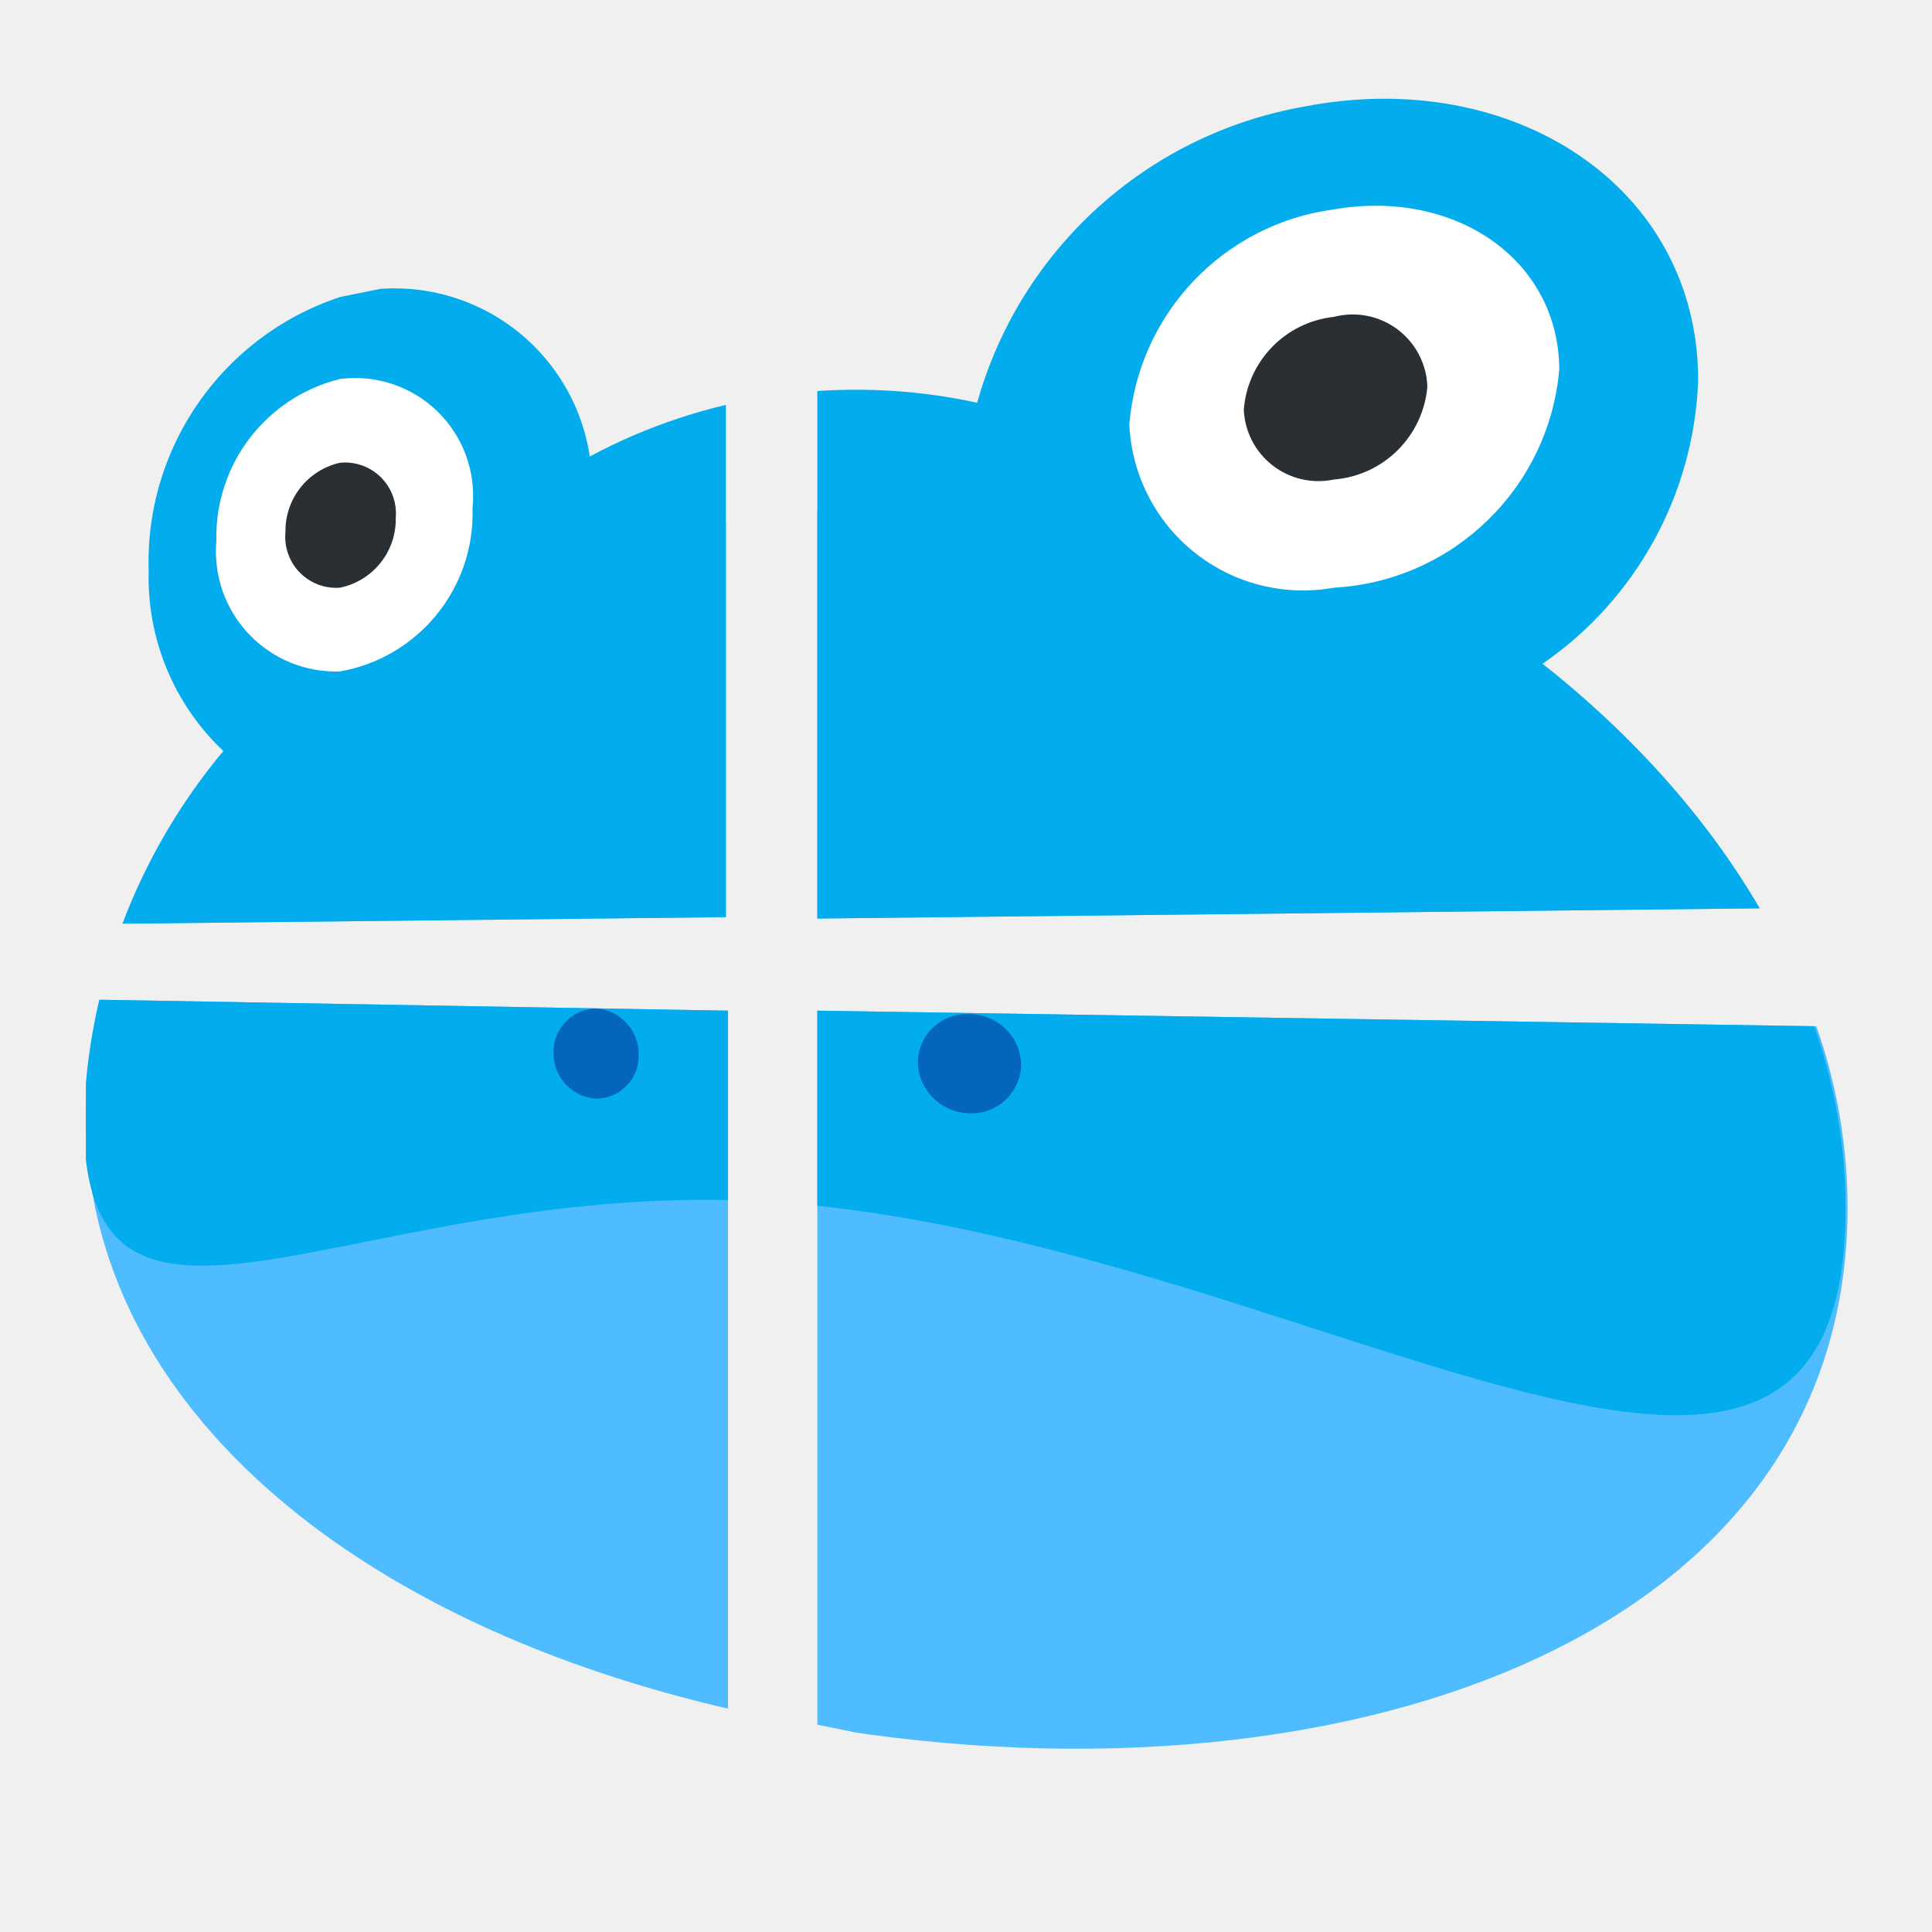
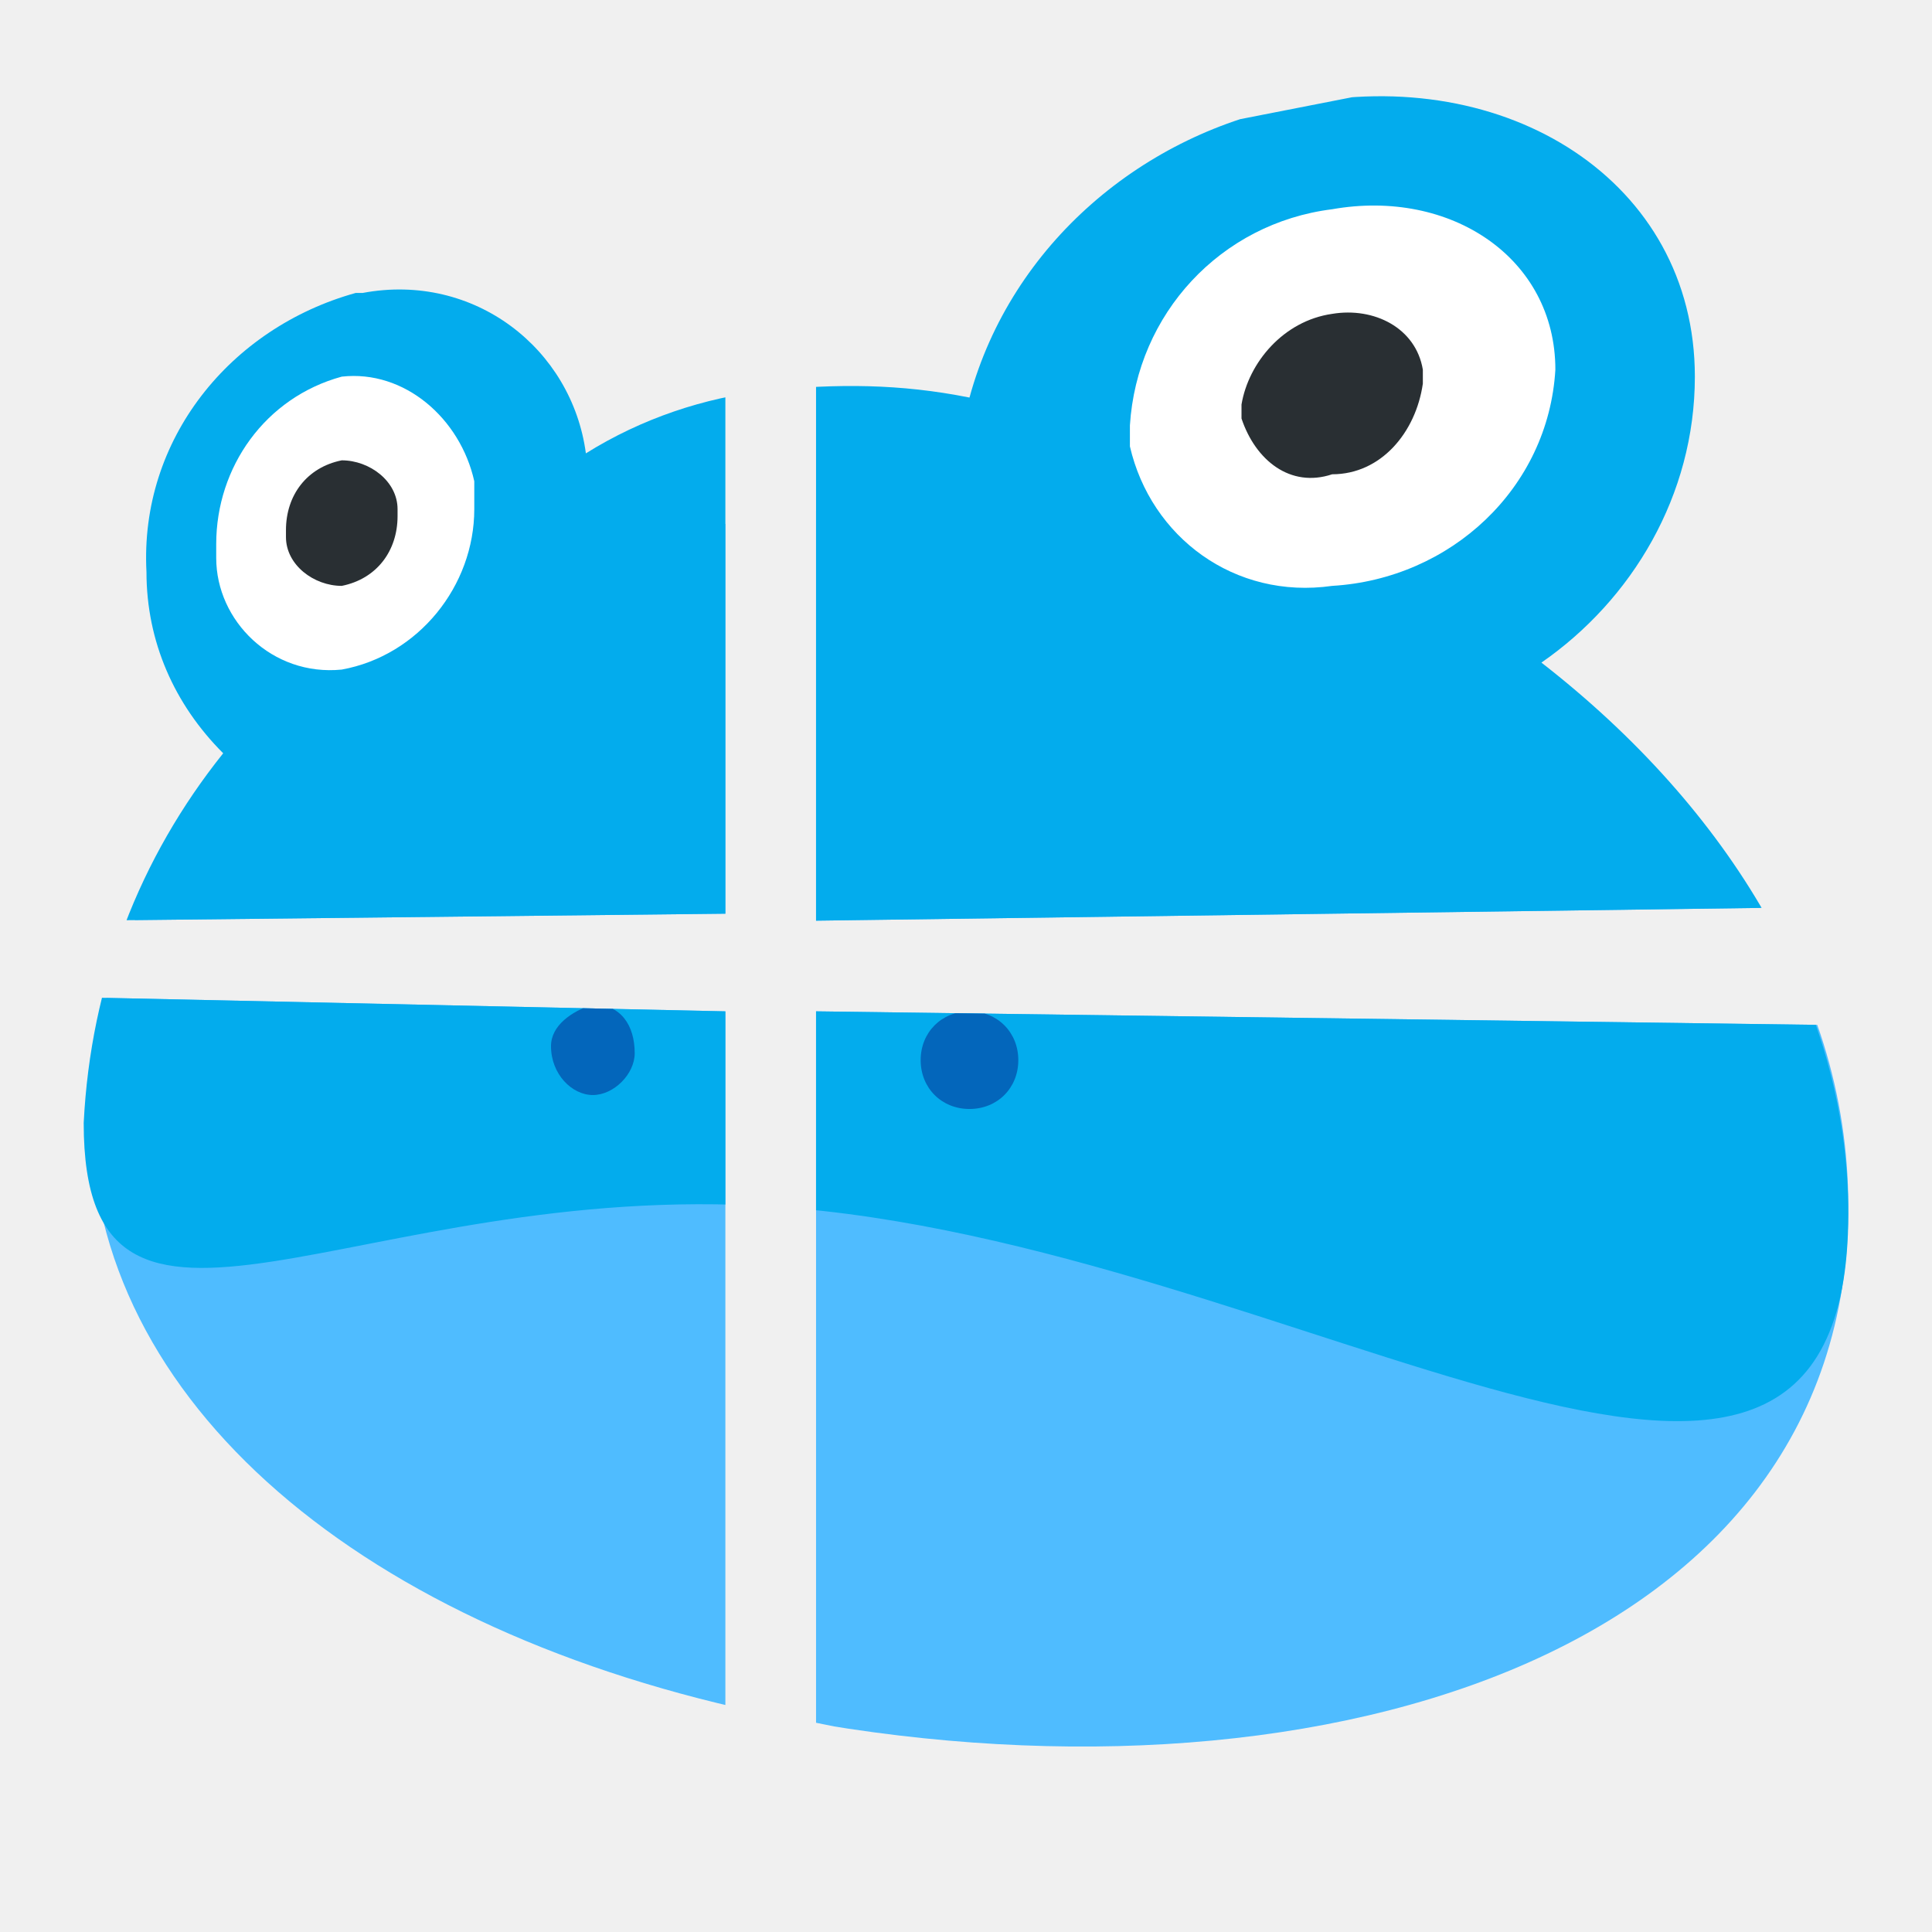
- <svg xmlns="http://www.w3.org/2000/svg" viewBox="0 0 27.68 27.68">
-   <defs>
-     <style>.cls-1{fill:none;}.cls-2{clip-path:url(#clip-path);}.cls-3{fill:#4fbcff;}.cls-4{fill:#03aced;}.cls-5{fill:#fff;}.cls-6{fill:#292f33;}.cls-7{fill:#0366bb;}</style>
-     <clipPath id="clip-path" transform="translate(0 0)">
-       <path class="cls-1" d="M10.4,3.14l0,10-9.22.1V5Zm1.31-.26V13.16L26.46,13V0Zm0,11.6V24.71l14.76,3v-13Zm-1.28,10v-10l-9.2-.16v8.34Z" />
+ <svg xmlns="http://www.w3.org/2000/svg" xmlns:xlink="http://www.w3.org/1999/xlink" version="1.1" id="Ebene_1" x="0px" y="0px" viewBox="0 0 27.7 27.7" style="enable-background:new 0 0 27.7 27.7;" xml:space="preserve">
+   <style type="text/css">
+ 	.st0{clip-path:url(#SVGID_2_);}
+ 	.st1{fill:#4FBCFF;}
+ 	.st2{fill:#03ACED;}
+ 	.st3{fill:#FFFFFF;}
+ 	.st4{fill:#292F33;}
+ 	.st5{fill:#0366BB;}
+ </style>
+   <g>
+     <defs>
+       <path id="SVGID_1_" d="M10.4,3.1v10l-9.2,0.1V5L10.4,3.1z M11.7,2.9v10.3L26.5,13V0L11.7,2.9z M11.7,14.5v10.2l14.8,3v-13    L11.7,14.5z M10.4,24.5v-10l-9.2-0.2v8.3L10.4,24.5z" />
+     </defs>
+     <clipPath id="SVGID_2_">
+       <use xlink:href="#SVGID_1_" style="overflow:visible;" />
    </clipPath>
-   </defs>
-   <g id="Ebene_2" data-name="Ebene 2">
-     <g id="Ebene_1-2" data-name="Ebene 1">
-       <g class="cls-2">
-         <path class="cls-3" d="M26.47,17.3c0,6.45-7.84,8.82-15.39,7.32C5.16,23.44,1.23,20.14,1.23,16s3.93-7.83,9.84-8.62C18.62,6.38,26.46,10.85,26.47,17.3Z" transform="translate(0 0)" />
-         <path class="cls-4" d="M22.1,9.51a5.16,5.16,0,0,0,2.23-4.06c0-2.78-2.66-4.51-5.66-3.92A5.93,5.93,0,0,0,14,5.77a8.15,8.15,0,0,0-2.92-.1,8.07,8.07,0,0,0-2.63.87A2.83,2.83,0,0,0,5.13,4.18a4,4,0,0,0-3,4,3.42,3.42,0,0,0,1.07,2.58,8.61,8.61,0,0,0-2,5.28c0,4.13,3.93.81,9.85,1.18,7.54.48,15.39,6.56,15.39.11C26.46,14.43,24.75,11.6,22.1,9.51Z" transform="translate(0 0)" />
-         <path class="cls-5" d="M4.87,5.43a1.69,1.69,0,0,1,1.9,1.85,2.3,2.3,0,0,1-1.9,2.34A1.72,1.72,0,0,1,3.1,7.75,2.33,2.33,0,0,1,4.87,5.43Z" transform="translate(0 0)" />
-         <path class="cls-6" d="M4.87,6.63a.73.73,0,0,1,.8.79,1,1,0,0,1-.8,1,.73.73,0,0,1-.78-.8A1,1,0,0,1,4.87,6.63Z" transform="translate(0 0)" />
-         <path class="cls-5" d="M19.11,3c1.74-.3,3.22.72,3.23,2.29a3.43,3.43,0,0,1-3.23,3.13,2.49,2.49,0,0,1-2.93-2.34A3.39,3.39,0,0,1,19.11,3Z" transform="translate(0 0)" />
-         <path class="cls-6" d="M19.11,4.54a1.07,1.07,0,0,1,1.34,1,1.46,1.46,0,0,1-1.34,1.33,1.07,1.07,0,0,1-1.29-1A1.45,1.45,0,0,1,19.11,4.54Z" transform="translate(0 0)" />
-         <path class="cls-7" d="M8.53,14.45a.65.65,0,0,1,.62.66.61.61,0,0,1-.62.63.65.65,0,0,1-.6-.66A.62.62,0,0,1,8.53,14.45Z" transform="translate(0 0)" />
-         <path class="cls-7" d="M13.88,14.53a.74.74,0,0,1,.75.73.71.71,0,0,1-.75.69.75.75,0,0,1-.73-.73A.7.7,0,0,1,13.88,14.53Z" transform="translate(0 0)" />
-       </g>
-       <rect class="cls-1" width="27.68" height="27.68" />
+     <g class="st0">
+       <path class="st1" d="M26.5,17.3c0,6.5-7.8,8.8-15.4,7.3c-5.9-1.2-9.8-4.5-9.8-8.6s3.9-7.8,9.8-8.6C18.6,6.4,26.5,10.8,26.5,17.3z" />
+       <path class="st2" d="M22.1,9.5c1.3-0.9,2.2-2.4,2.2-4.1c0-2.8-2.7-4.5-5.7-3.9c-2.2,0.4-4.1,2-4.7,4.2c-1-0.2-1.9-0.2-2.9-0.1    c-0.9,0.1-1.8,0.4-2.6,0.9C8.2,5,6.8,3.9,5.2,4.2c0,0-0.1,0-0.1,0c-1.8,0.5-3.1,2.1-3,4c0,1,0.4,1.9,1.1,2.6    c-1.2,1.5-1.9,3.3-2,5.3c0,4.1,3.9,0.8,9.9,1.2c7.5,0.5,15.4,6.6,15.4,0.1C26.5,14.4,24.8,11.6,22.1,9.5z" />
+       <path class="st3" d="M4.9,5.4C5.8,5.3,6.6,6,6.8,6.9c0,0.1,0,0.3,0,0.4c0,1.1-0.8,2.1-1.9,2.3C3.9,9.7,3.1,8.9,3.1,8    c0-0.1,0-0.1,0-0.2C3.1,6.7,3.8,5.7,4.9,5.4z" />
+       <path class="st4" d="M4.9,6.6c0.4,0,0.8,0.3,0.8,0.7c0,0,0,0.1,0,0.1c0,0.5-0.3,0.9-0.8,1c-0.4,0-0.8-0.3-0.8-0.7c0,0,0-0.1,0-0.1    C4.1,7.1,4.4,6.7,4.9,6.6z" />
+       <path class="st3" d="M19.1,3c1.7-0.3,3.2,0.7,3.2,2.3c-0.1,1.7-1.5,3-3.2,3.1c-1.4,0.2-2.6-0.7-2.9-2c0-0.1,0-0.2,0-0.3    C16.3,4.5,17.5,3.2,19.1,3z" />
+       <path class="st4" d="M19.1,4.5c0.6-0.1,1.2,0.2,1.3,0.8c0,0.1,0,0.2,0,0.2c-0.1,0.7-0.6,1.3-1.3,1.3C18.5,7,18,6.6,17.8,6    c0-0.1,0-0.1,0-0.2C17.9,5.2,18.4,4.6,19.1,4.5z" />
+       <path class="st5" d="M8.5,14.4c0.4,0,0.6,0.3,0.6,0.7c0,0.3-0.3,0.6-0.6,0.6c0,0,0,0,0,0c-0.3,0-0.6-0.3-0.6-0.7    C7.9,14.7,8.2,14.5,8.5,14.4z" />
+       <path class="st5" d="M13.9,14.5c0.4,0,0.7,0.3,0.7,0.7c0,0,0,0,0,0c0,0.4-0.3,0.7-0.7,0.7c0,0,0,0,0,0c-0.4,0-0.7-0.3-0.7-0.7    C13.2,14.8,13.5,14.5,13.9,14.5C13.9,14.5,13.9,14.5,13.9,14.5z" />
    </g>
  </g>
</svg>
